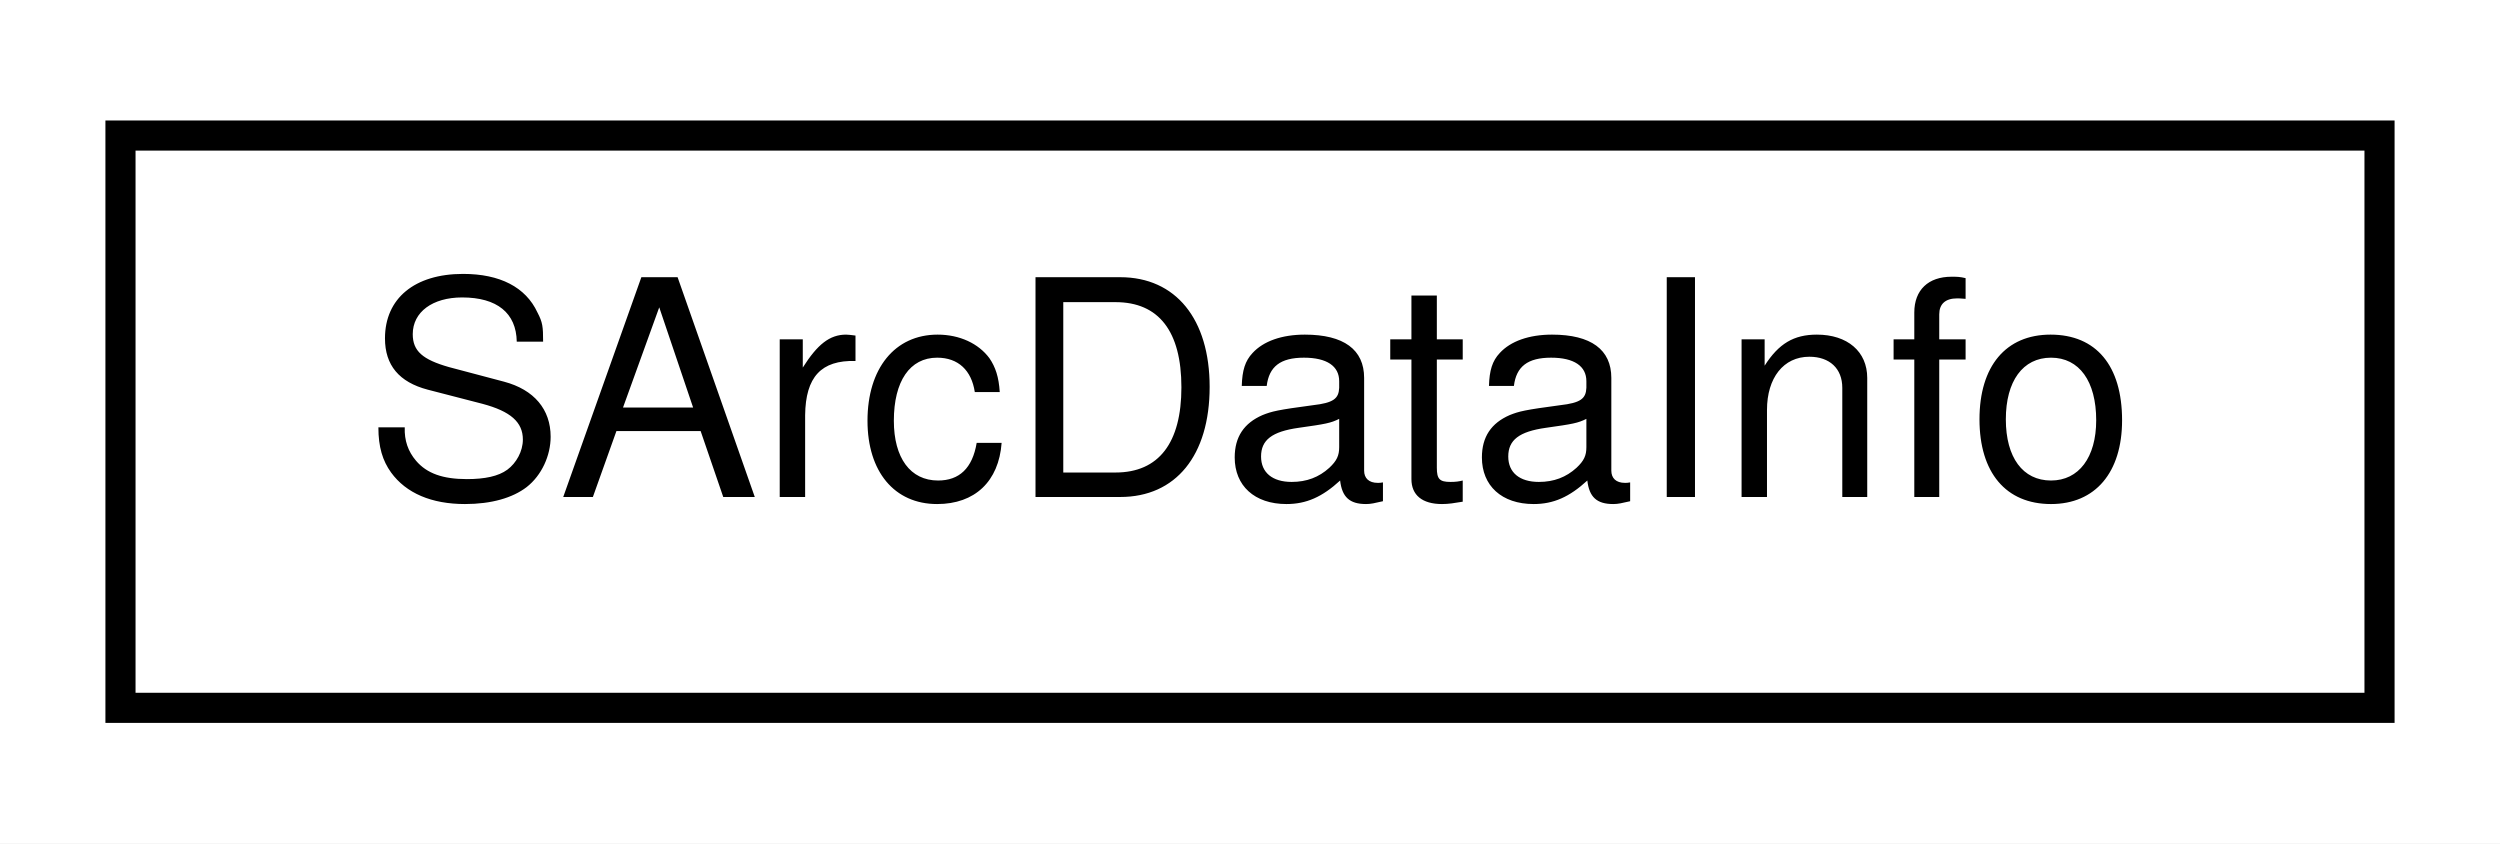
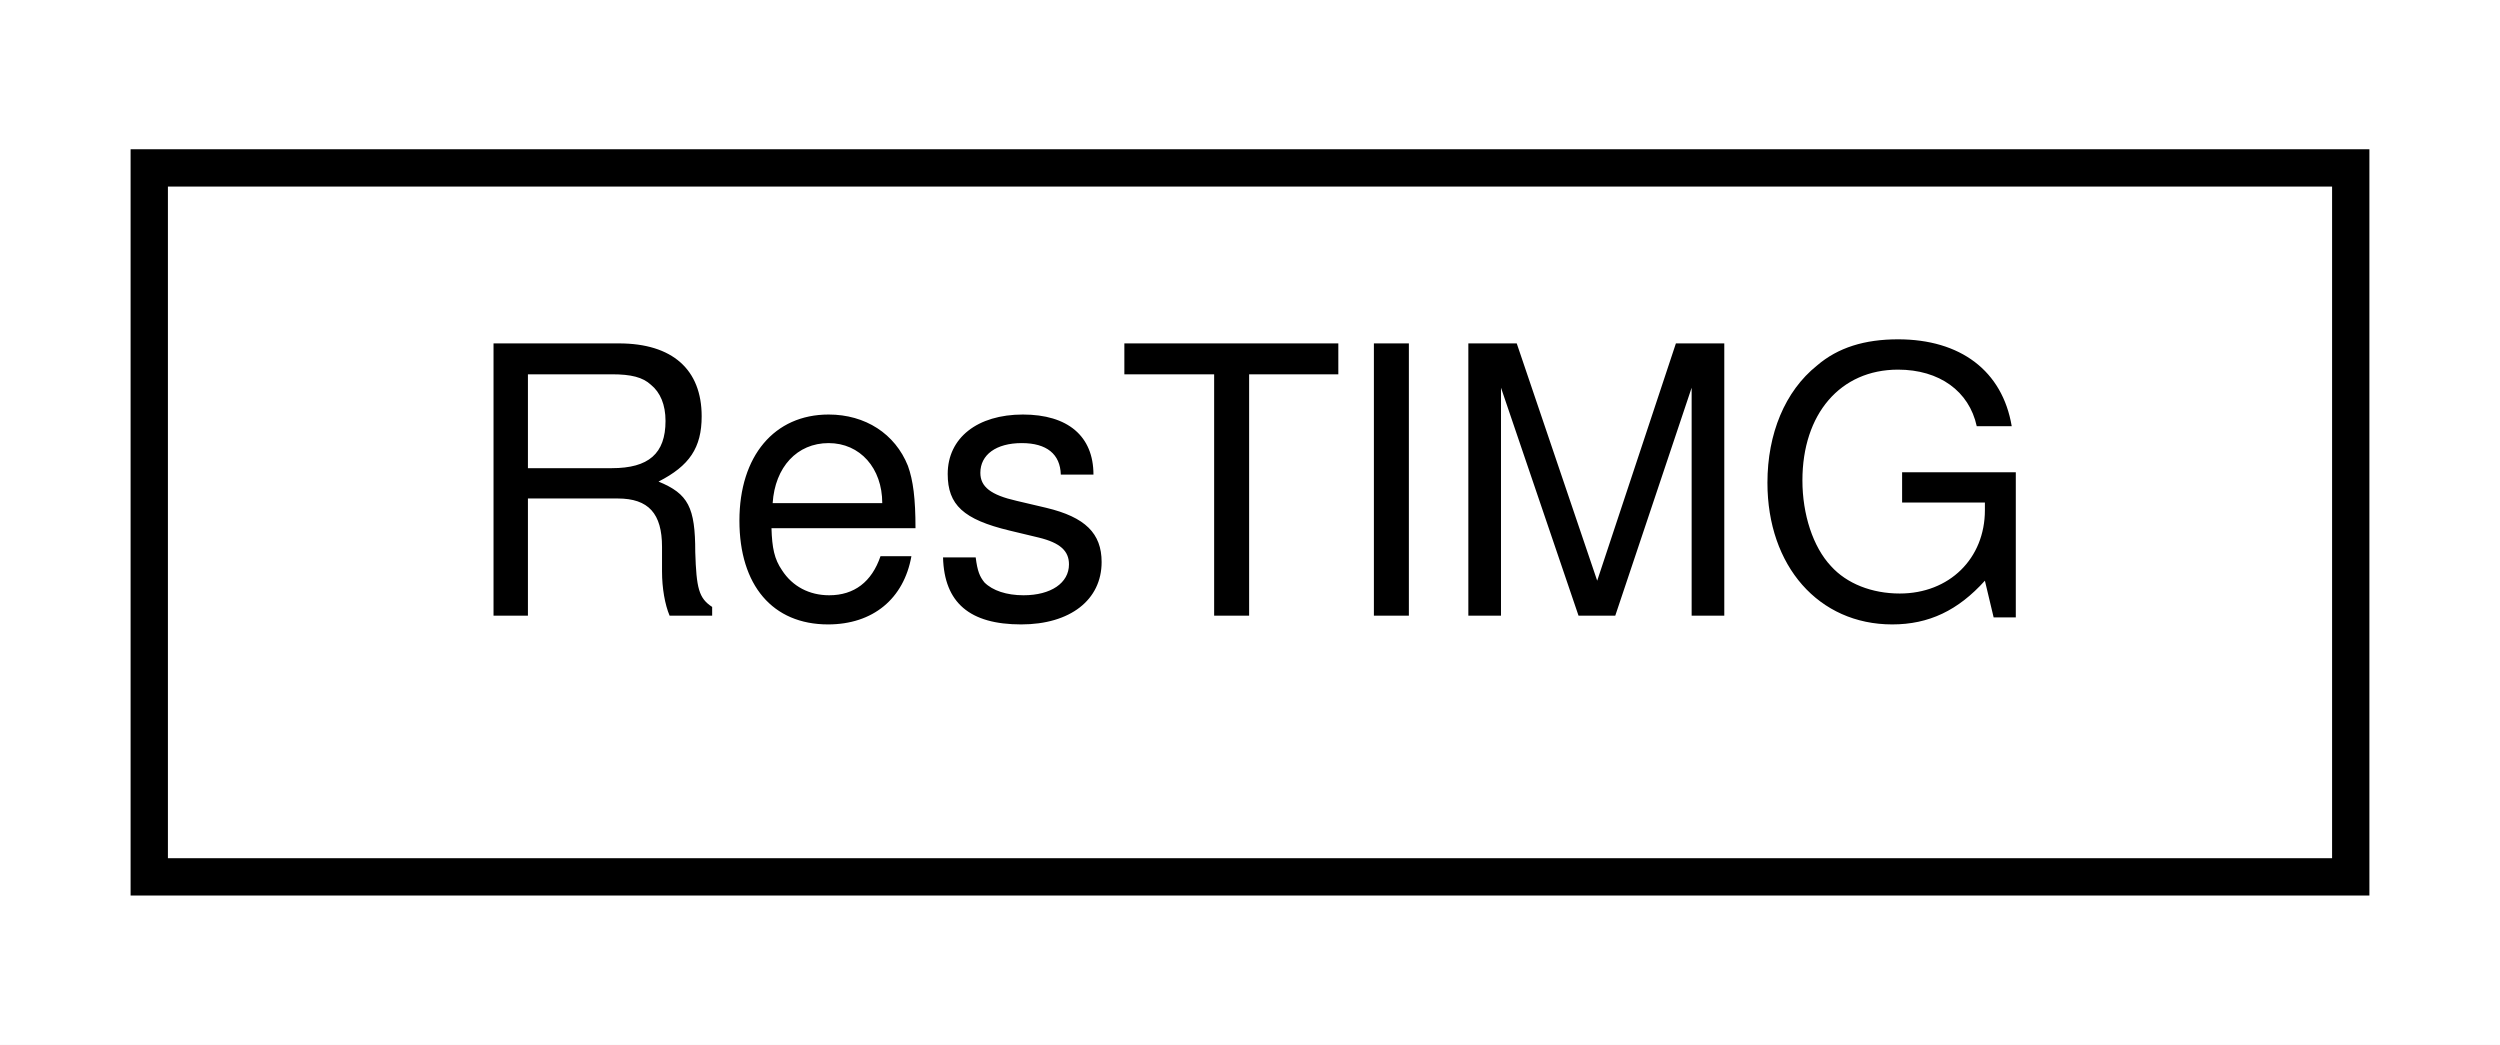
- <svg xmlns="http://www.w3.org/2000/svg" xmlns:xlink="http://www.w3.org/1999/xlink" width="83pt" height="28pt" viewBox="0.00 0.00 83.00 28.00">
+ <svg xmlns="http://www.w3.org/2000/svg" xmlns:xlink="http://www.w3.org/1999/xlink" width="67pt" height="28pt" viewBox="0.00 0.00 67.00 28.00">
  <g id="graph0" class="graph" transform="scale(1 1) rotate(0) translate(4 24)">
-     <polygon fill="white" stroke="transparent" points="-4,4 -4,-24 79,-24 79,4 -4,4" />
+     <polygon fill="white" stroke="transparent" points="-4,4 -4,-24 63,-24 63,4 -4,4" />
    <g id="node1" class="node">
      <g id="a_node1">
-         <a xlink:href="structSArcDataInfo.html" target="_top" xlink:title=" ">
-           <polygon fill="white" stroke="black" points="0,-0.5 0,-19.5 75,-19.5 75,-0.5 0,-0.5" />
-           <text text-anchor="middle" x="37.5" y="-7.5" font-family="Helvetica,sans-Serif" font-size="10.00">SArcDataInfo</text>
+         <a xlink:href="structResTIMG.html" target="_top" xlink:title=" ">
+           <polygon fill="white" stroke="black" points="0,-0.5 0,-19.5 59,-19.5 59,-0.5 0,-0.5" />
+           <text text-anchor="middle" x="29.5" y="-7.5" font-family="Helvetica,sans-Serif" font-size="10.00">ResTIMG</text>
        </a>
      </g>
    </g>
  </g>
</svg>
